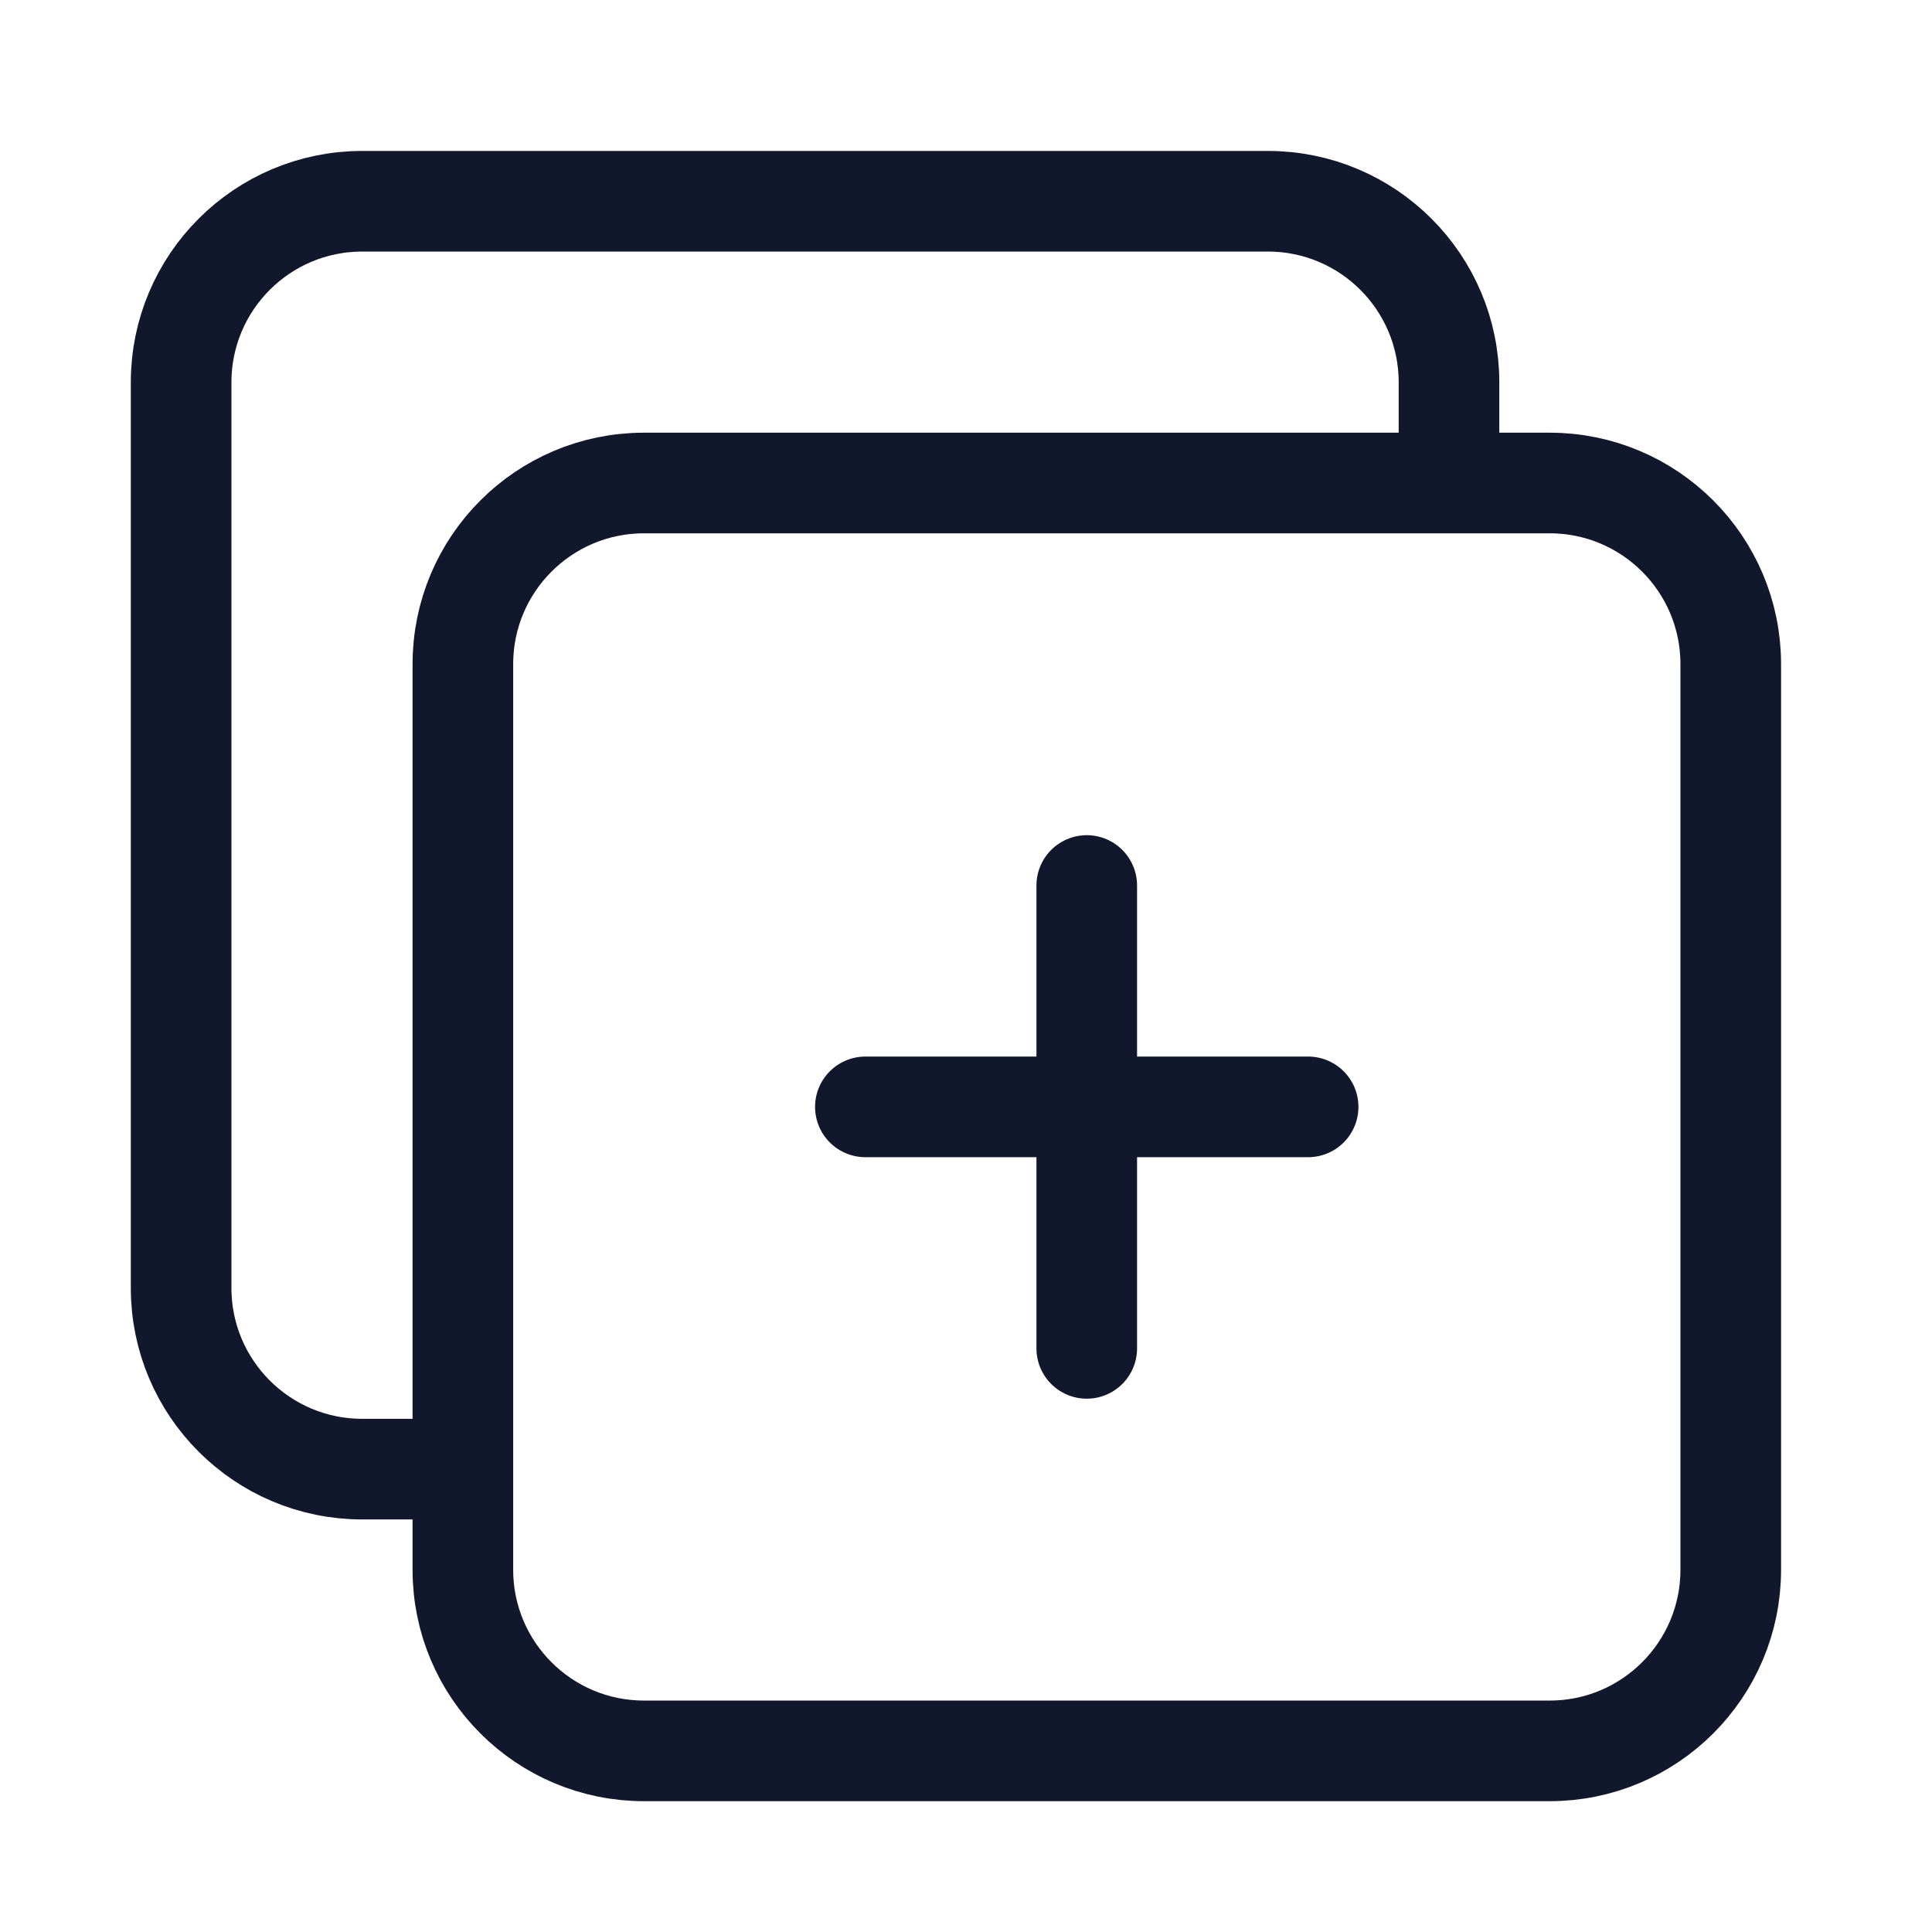
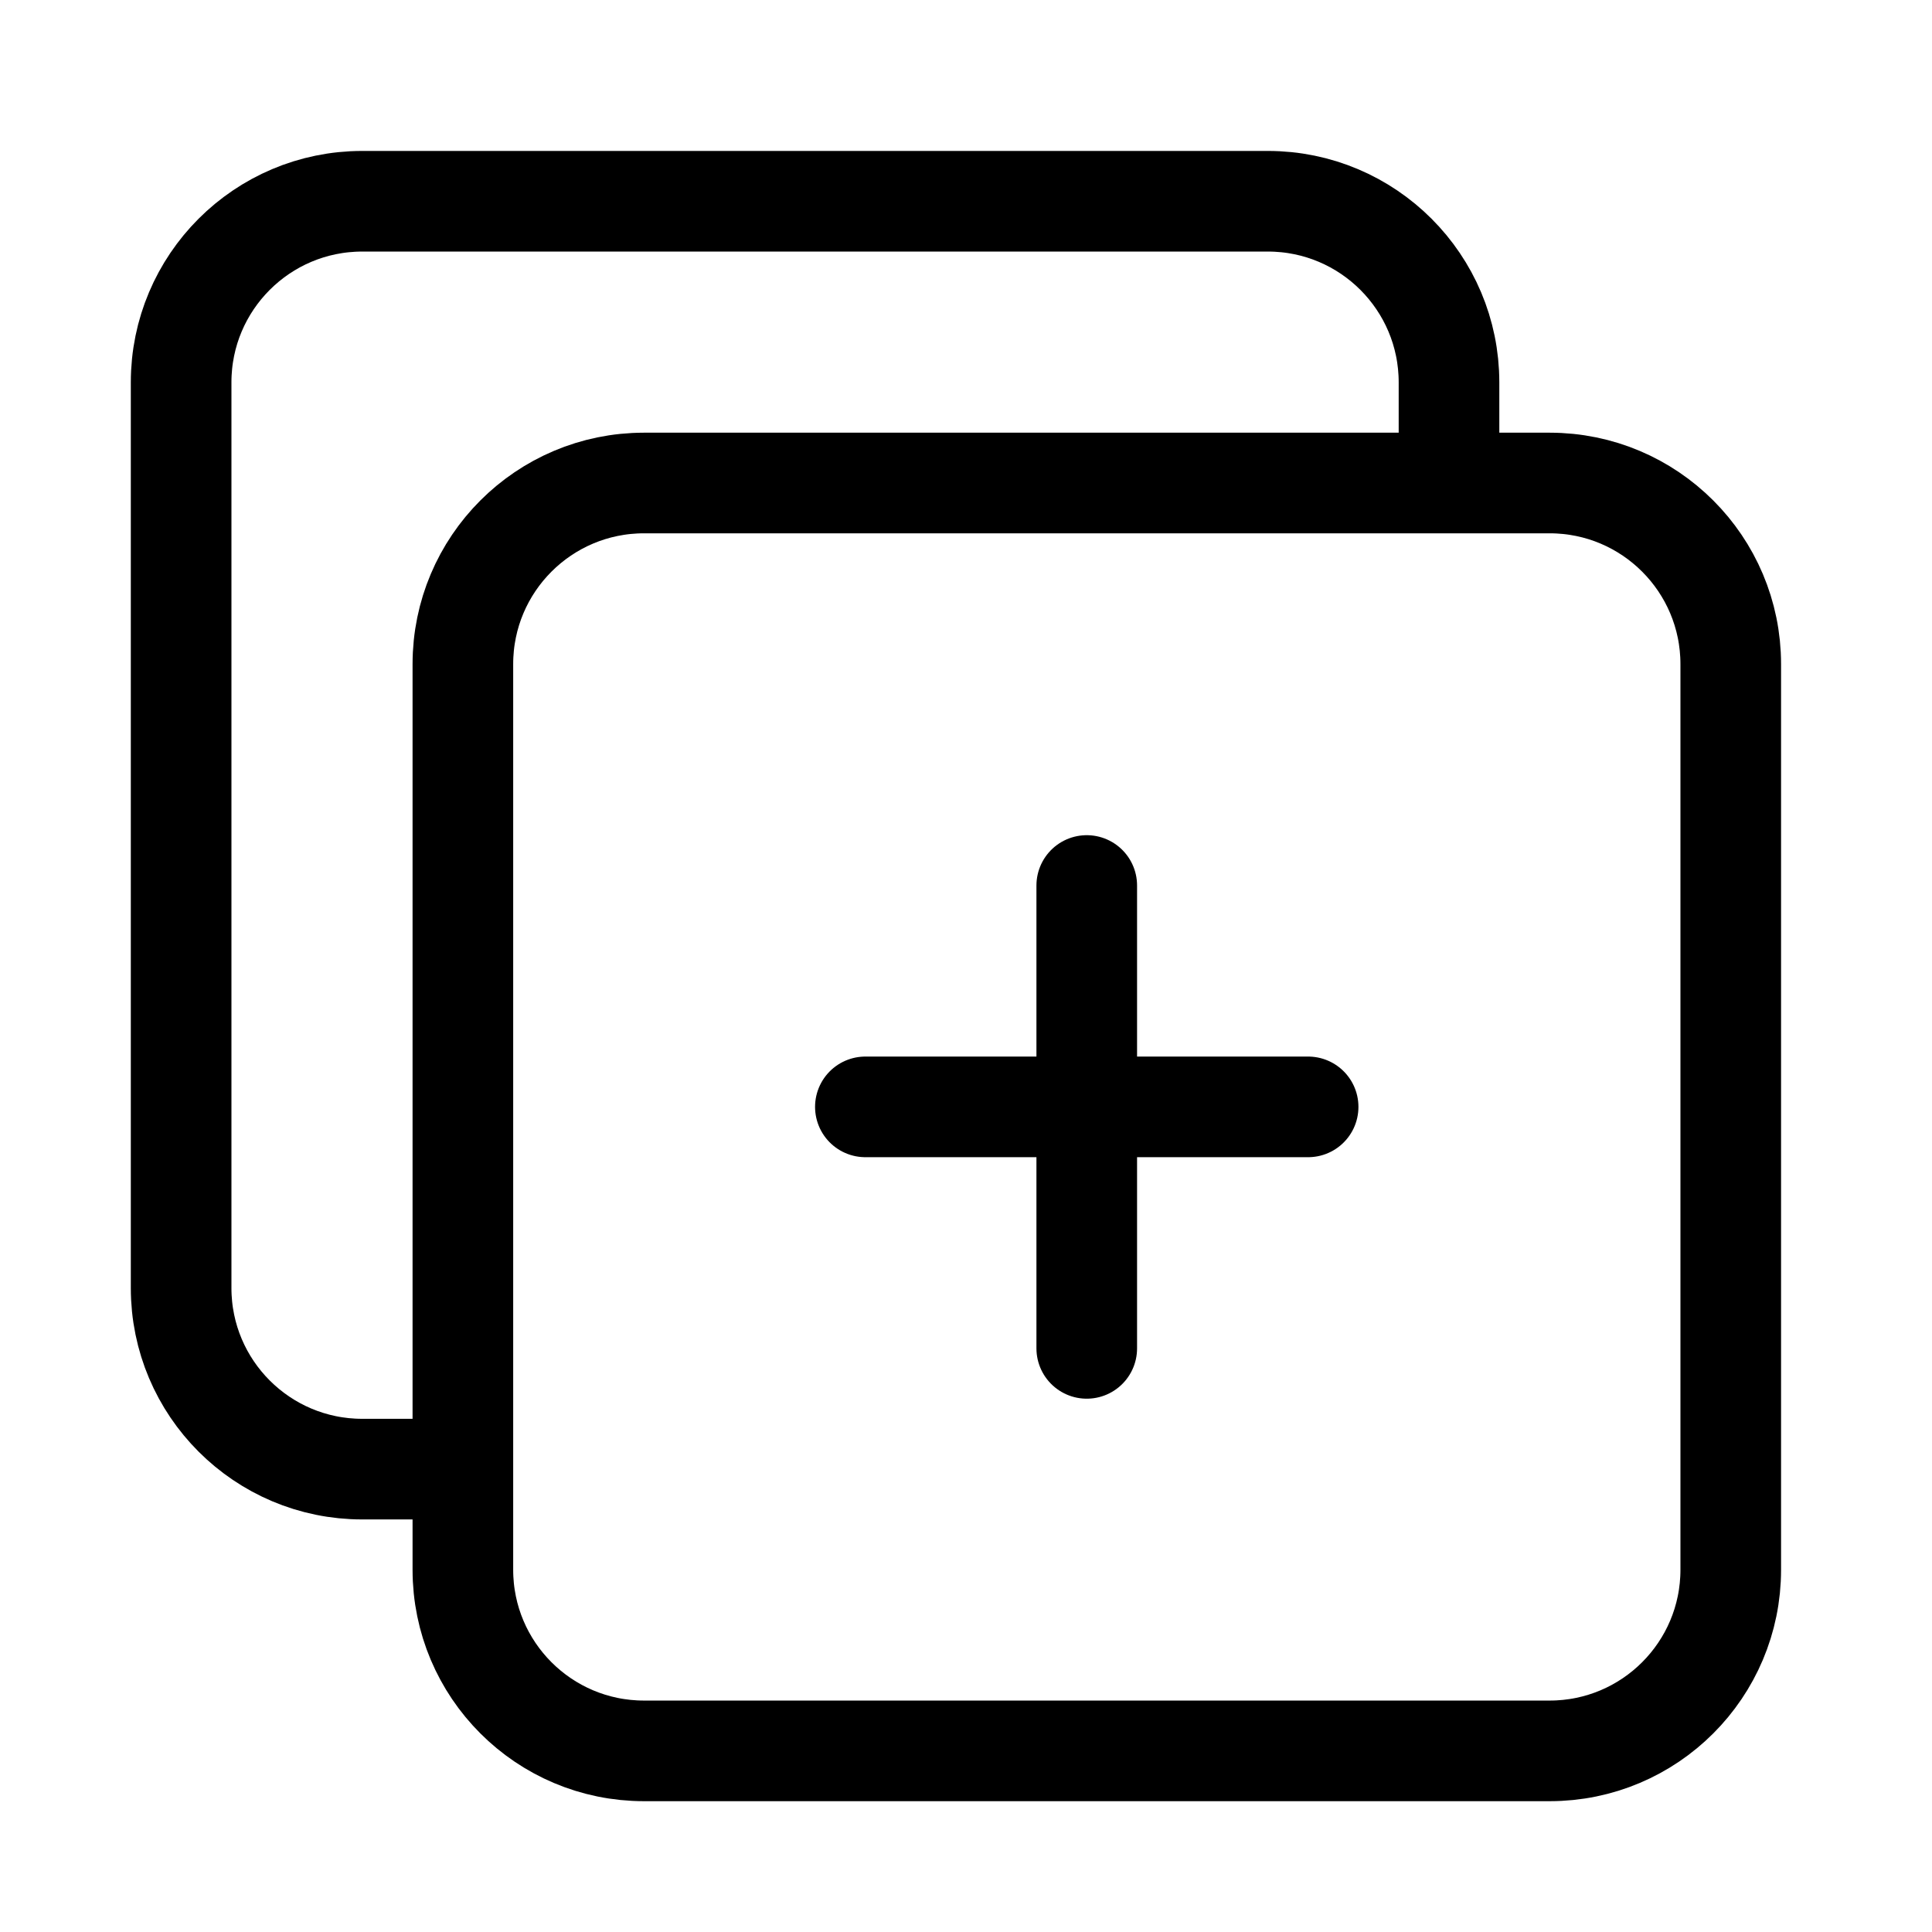
<svg xmlns="http://www.w3.org/2000/svg" width="96" height="96" fill="none" viewBox="0 0 96 96" id="add">
-   <rect width="63" height="63" stroke="#12182B" stroke-width="5" rx="9" transform="matrix(-1 0 0 1 86 24)" />
-   <path stroke="#12182B" stroke-width="5" d="M72 23L72 19C72 14.029 67.971 10 63 10L18 10C13.029 10 9 14.029 9 19L9 64C9 68.971 13.029 73 18 73L23 73" />
-   <path stroke="#12182B" stroke-linecap="round" stroke-width="5" d="M43 55L65 55M54 44L54 67" />
+   <rect width="63" height="63" stroke="currentColor" stroke-width="5" rx="9" transform="matrix(-1 0 0 1 86 24)" />
+   <path stroke="currentColor" stroke-width="5" d="M72 23L72 19C72 14.029 67.971 10 63 10L18 10C13.029 10 9 14.029 9 19L9 64C9 68.971 13.029 73 18 73L23 73" />
+   <path stroke="currentColor" stroke-linecap="round" stroke-width="5" d="M43 55L65 55M54 44L54 67" />
</svg>
